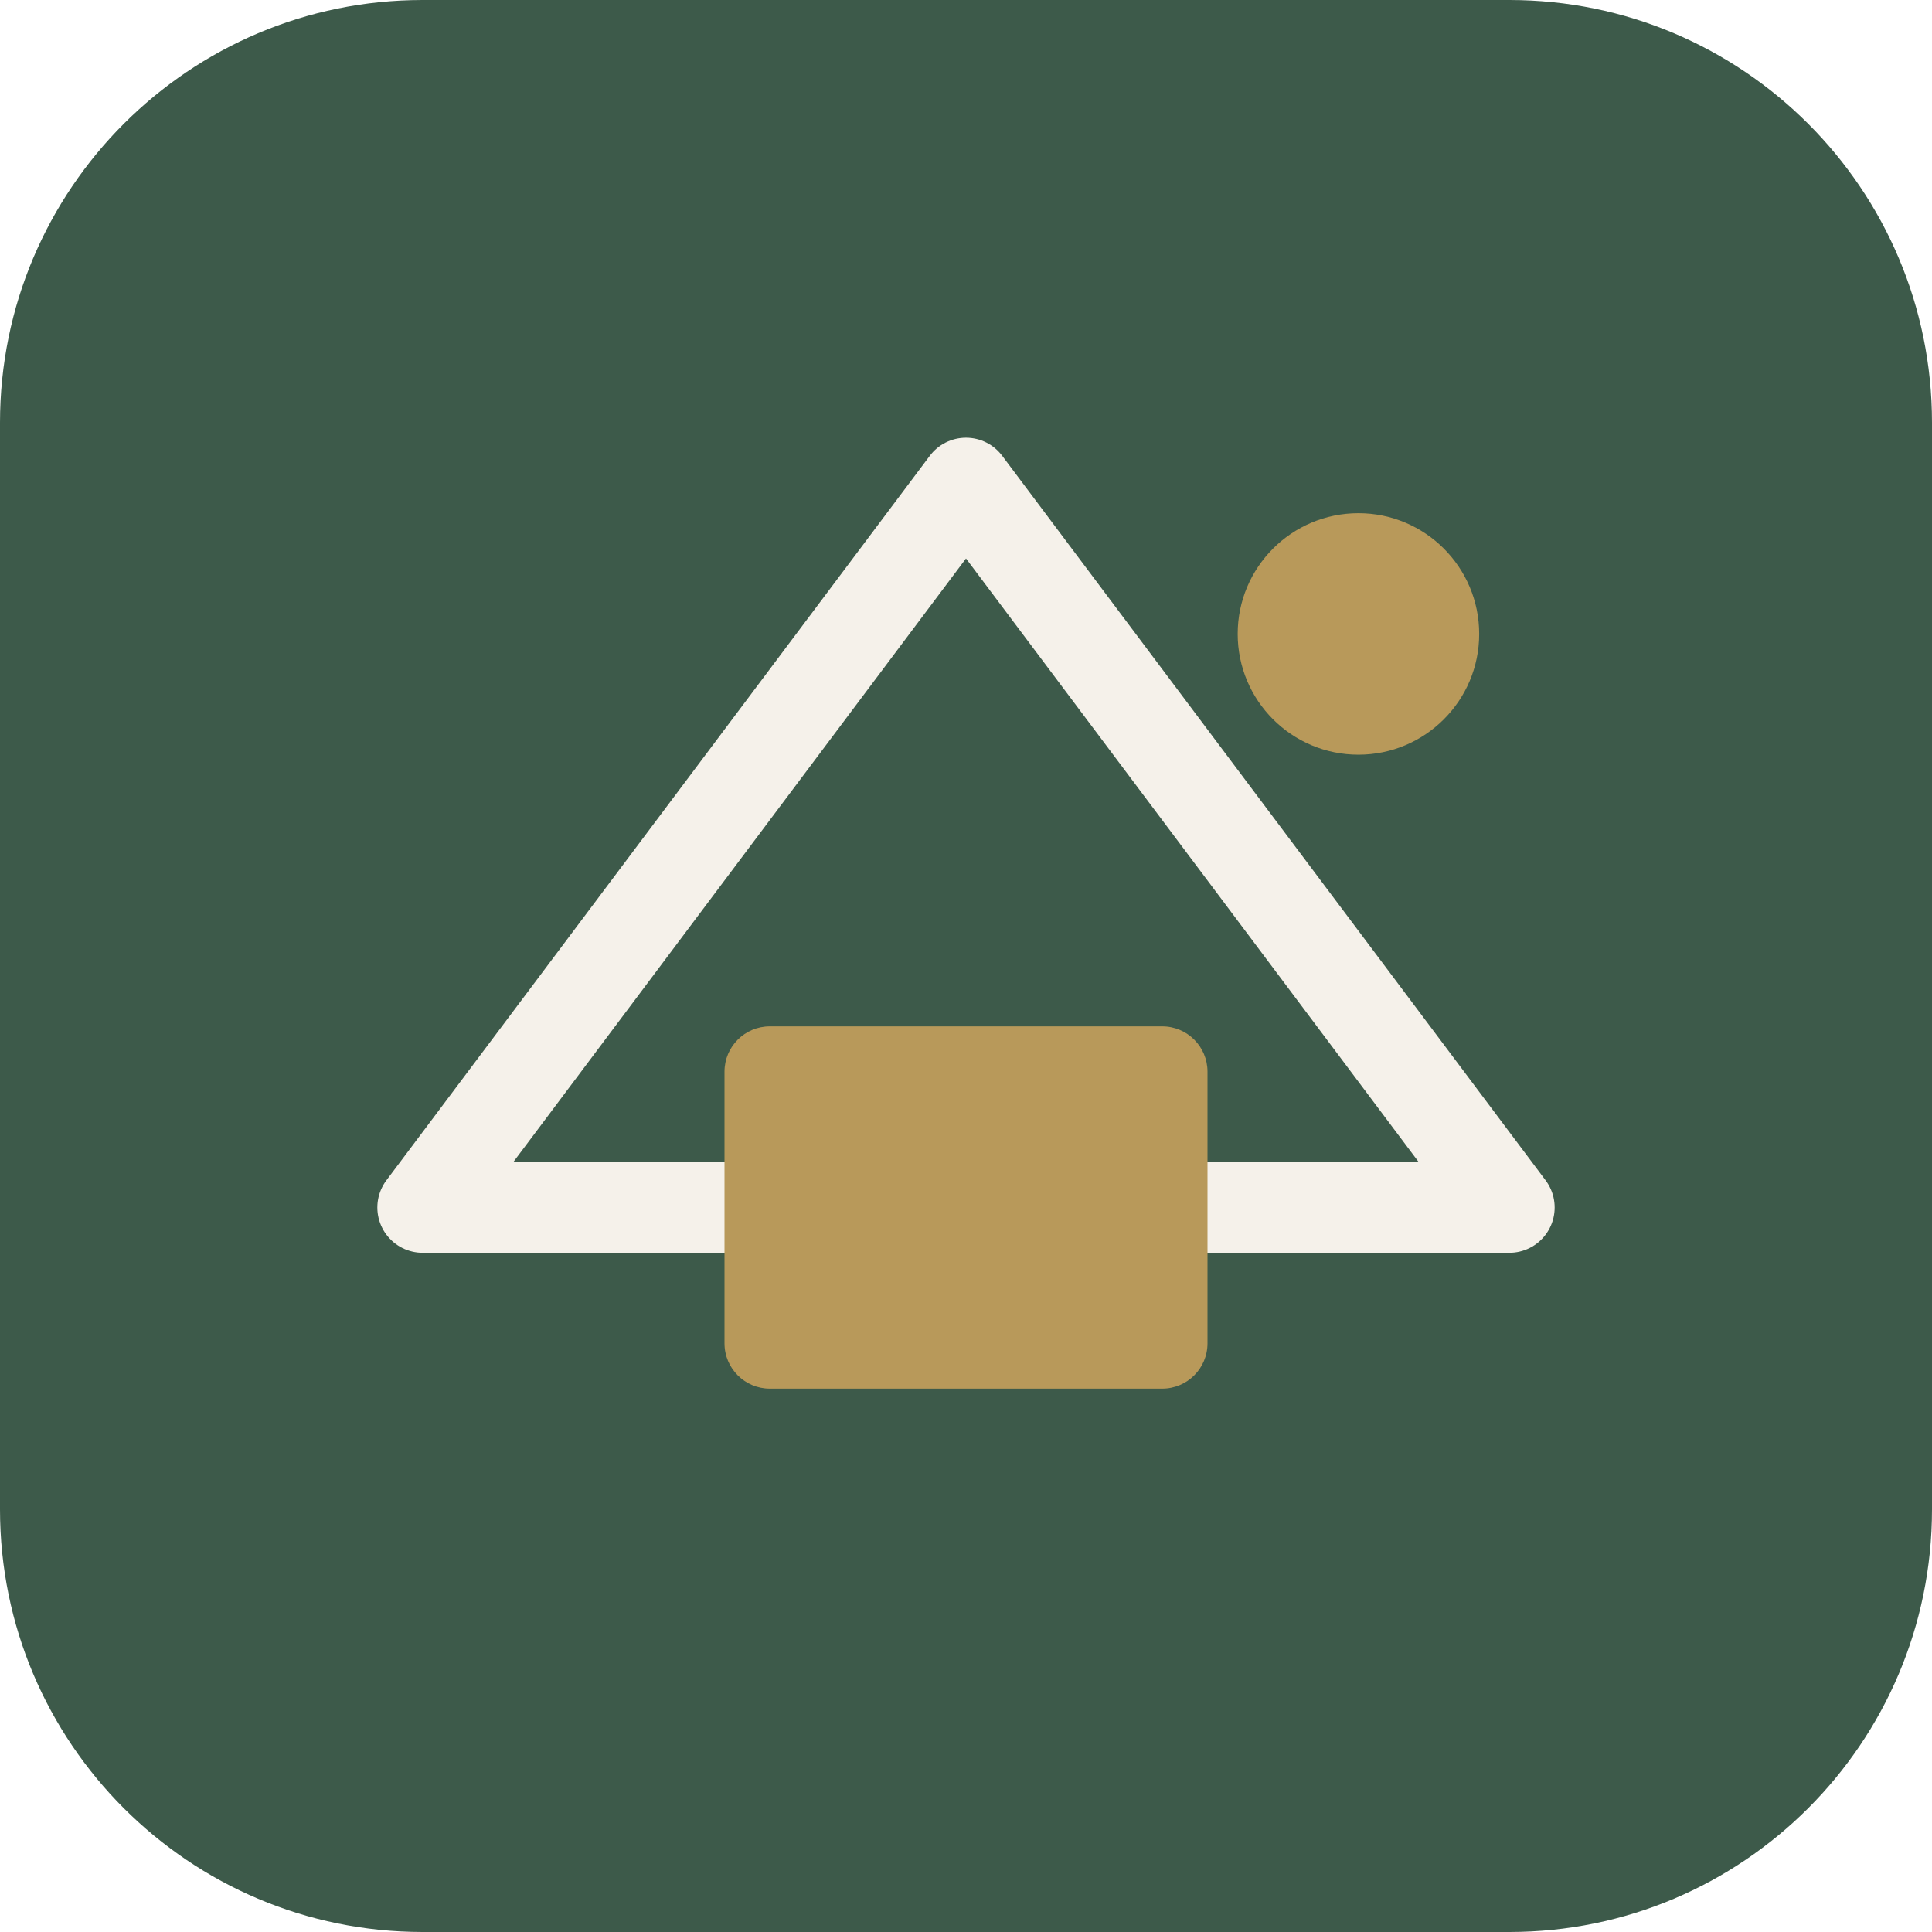
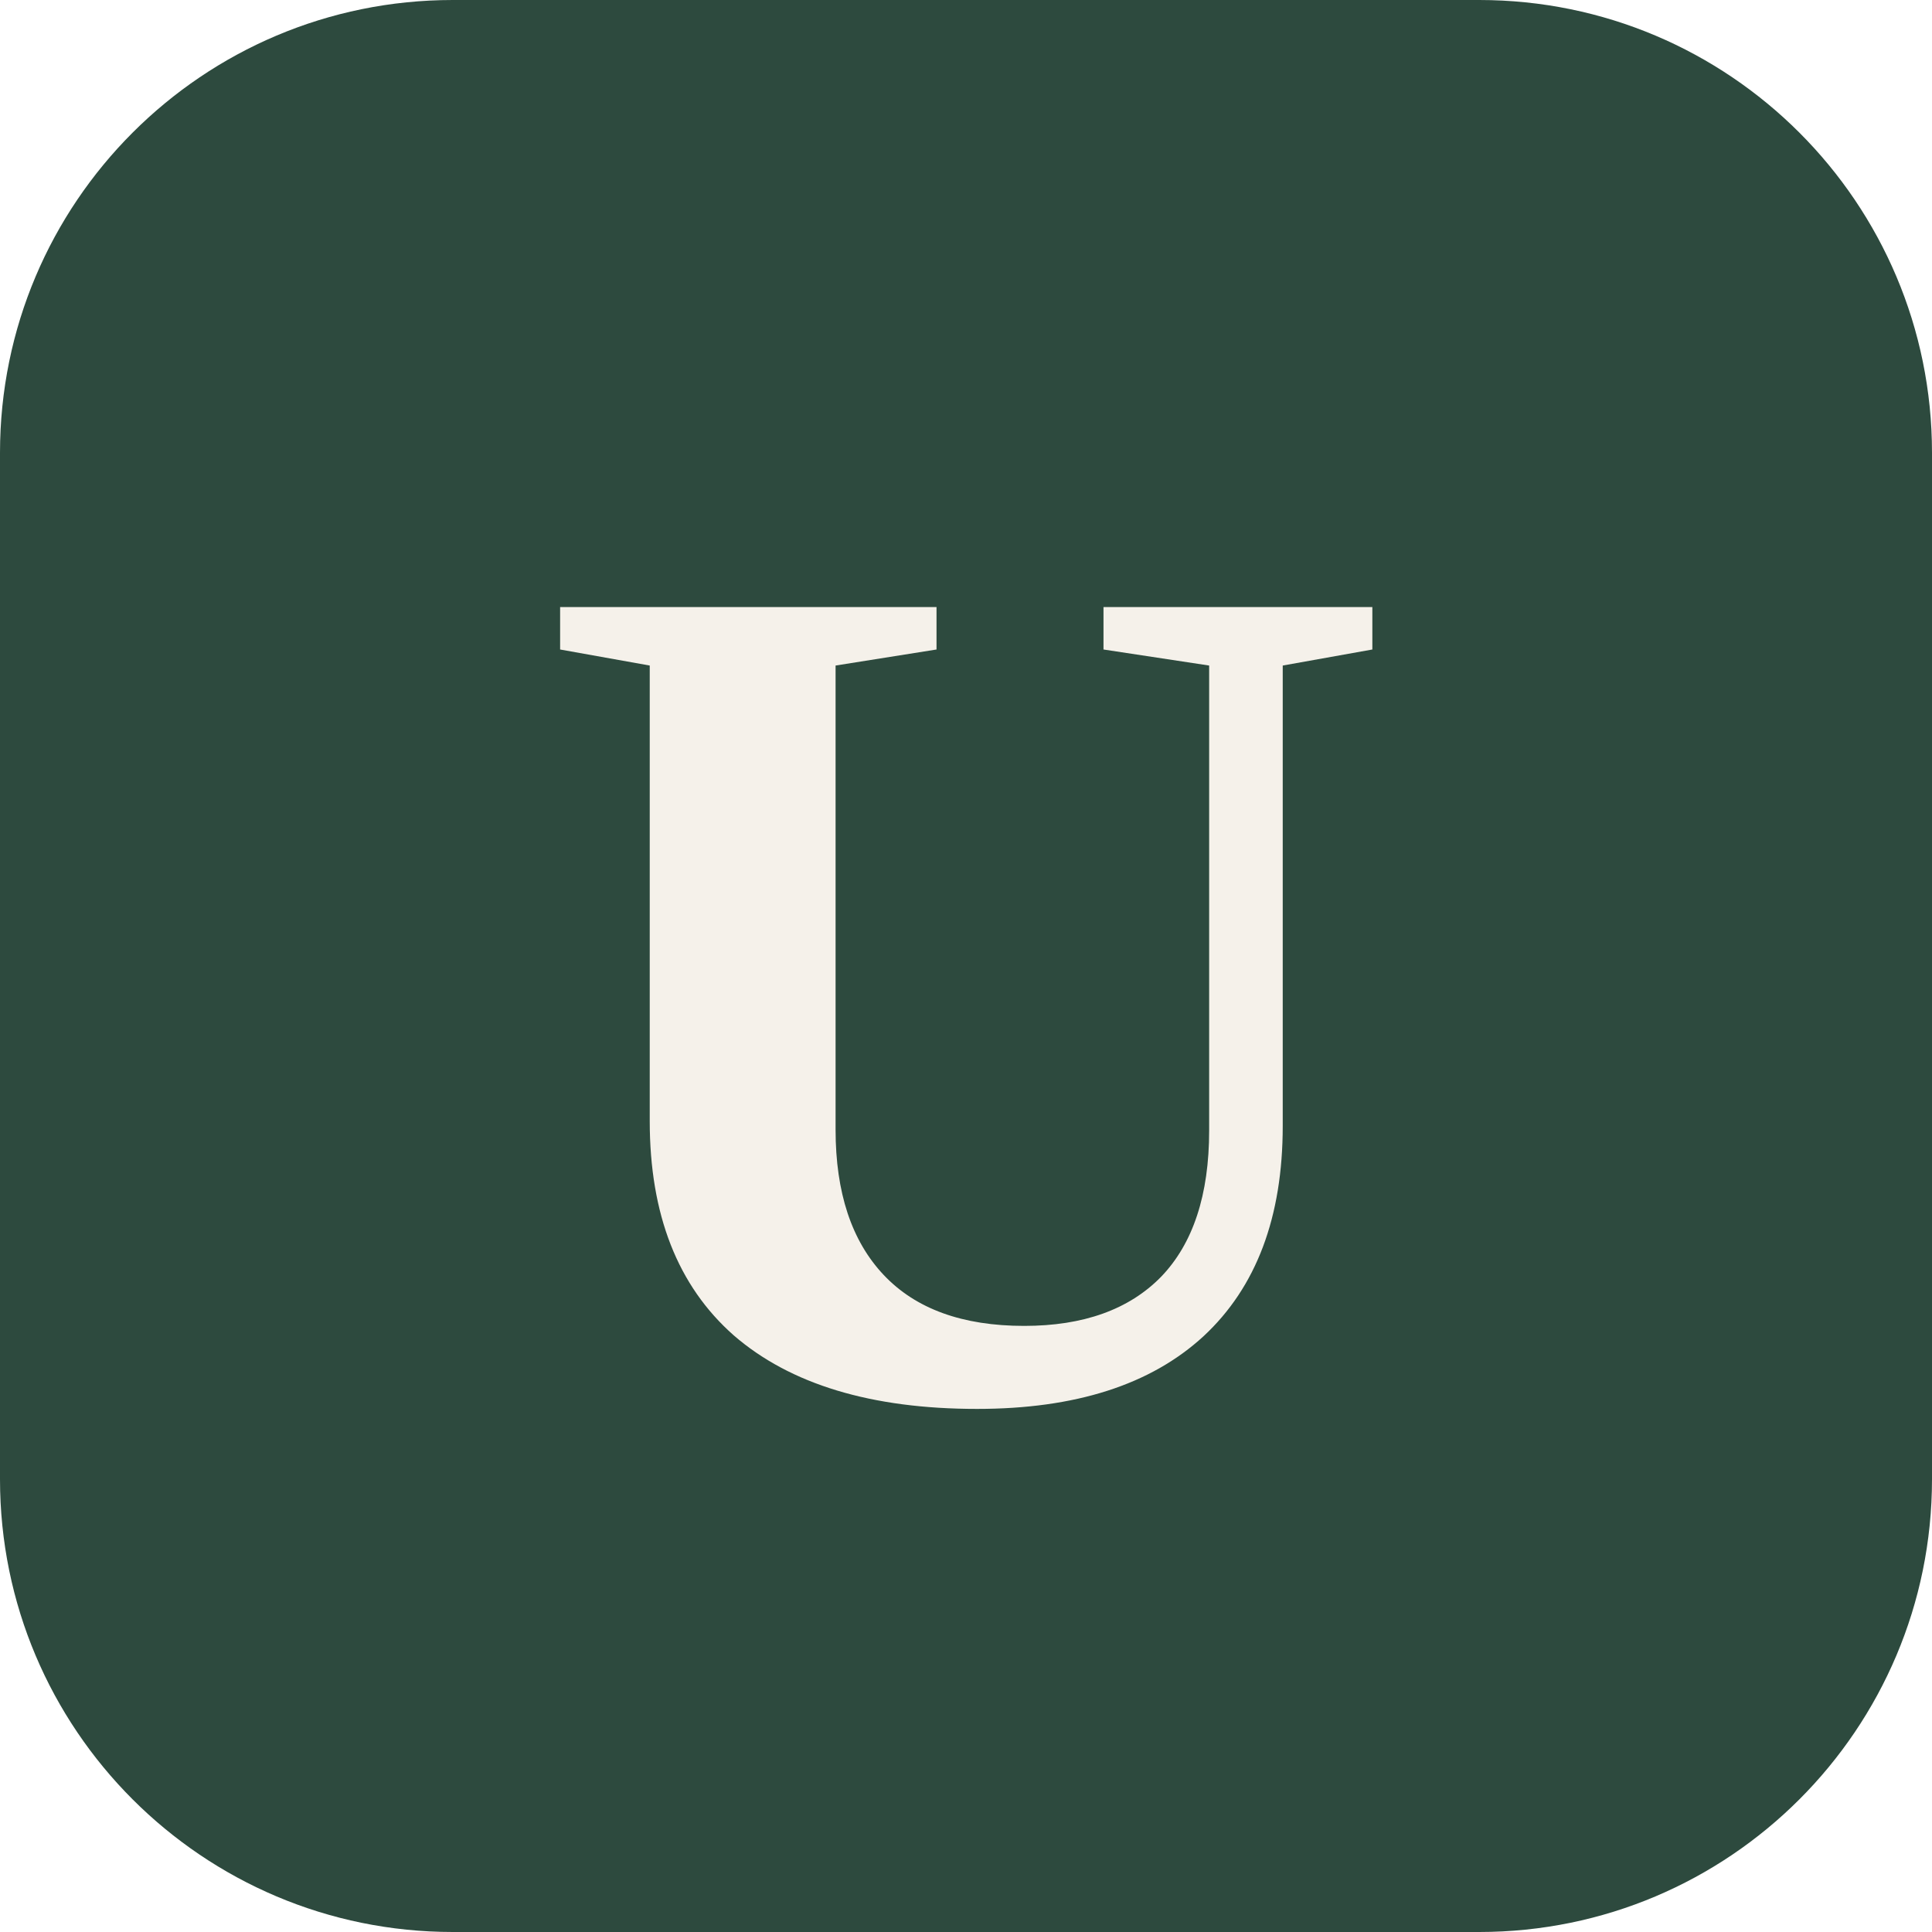
- <svg xmlns="http://www.w3.org/2000/svg" viewBox="0 0 64 64">
-   <rect width="64" height="64" rx="14" fill="#3D5A4A" />
-   <path d="M14 40 L32 16 L50 40 Z" fill="none" stroke="#F5F1EA" stroke-width="3" stroke-linejoin="round" />
-   <rect x="24" y="34" width="16" height="12" rx="1.5" fill="#B8995A" />
-   <circle cx="45" cy="21" r="4" fill="#B8995A" />
+ <svg xmlns="http://www.w3.org/2000/svg" viewBox="0 0 32 32">
+   <rect width="32" height="32" rx="7.5" fill="#2D4A3E" />
+   <text x="16" y="16.4" fill="#F5F1EA" font-family="Georgia,'Times New Roman',serif" font-size="20" font-weight="600" text-anchor="middle" dominant-baseline="central">U</text>
</svg>
